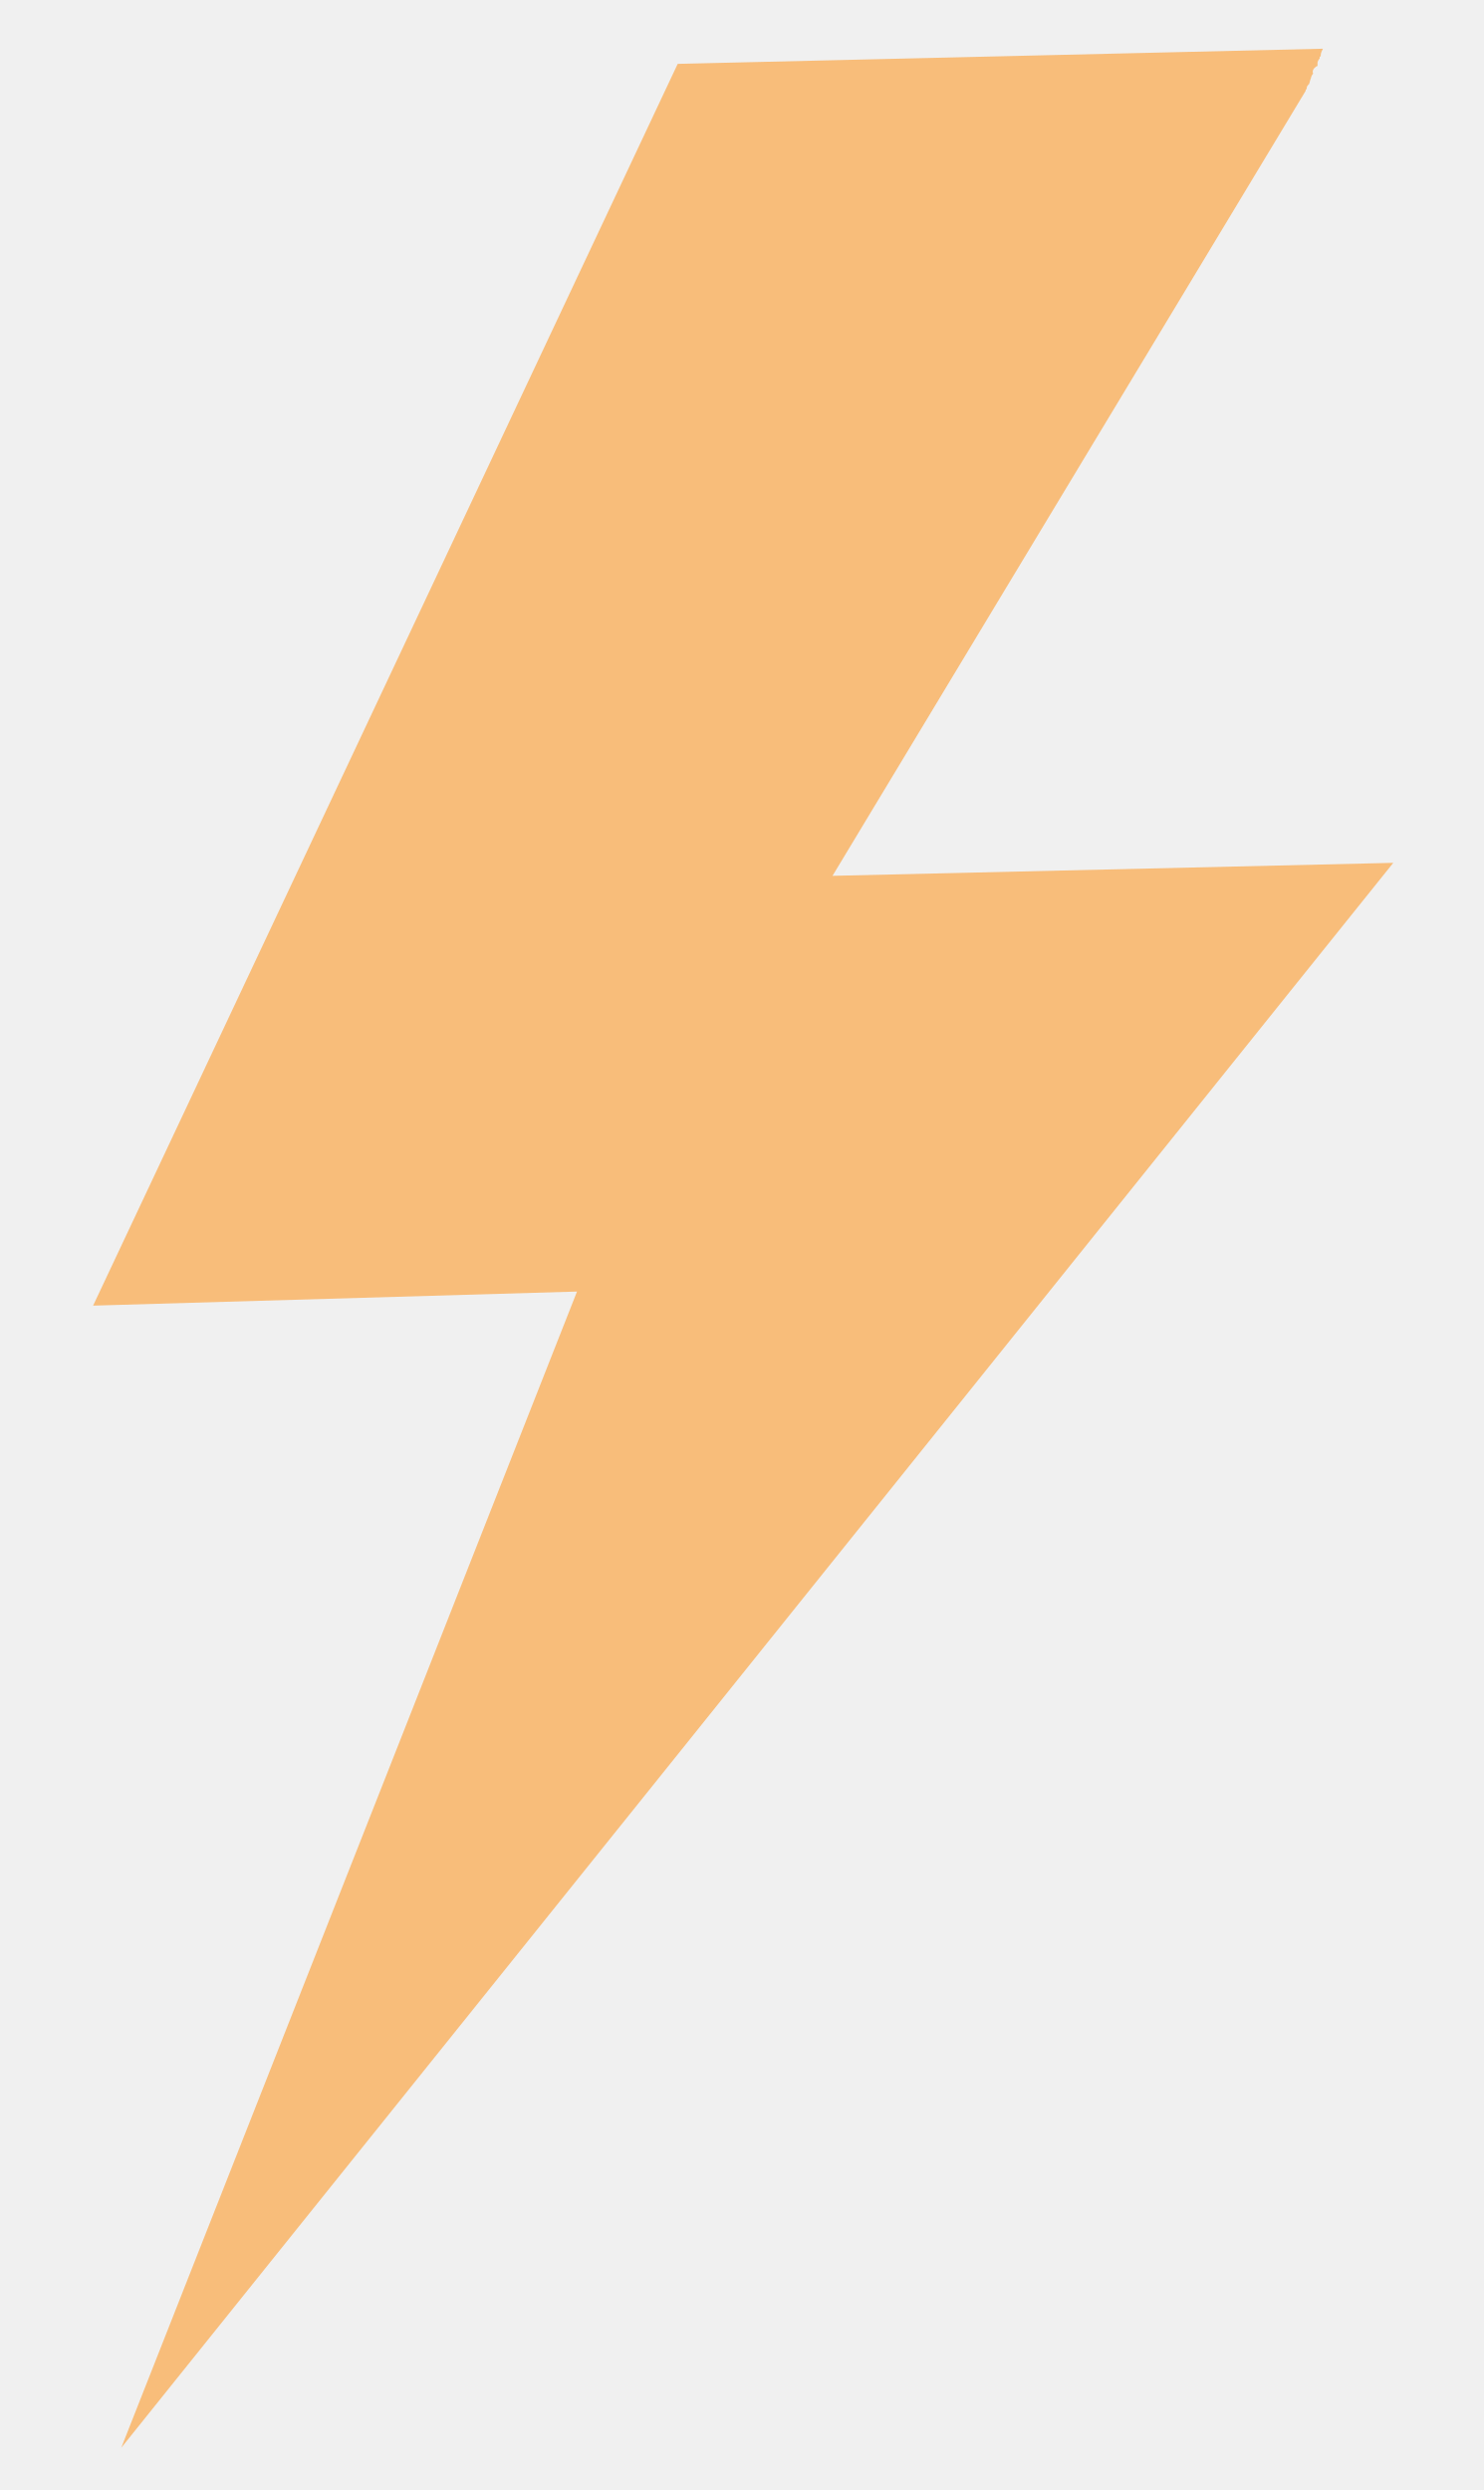
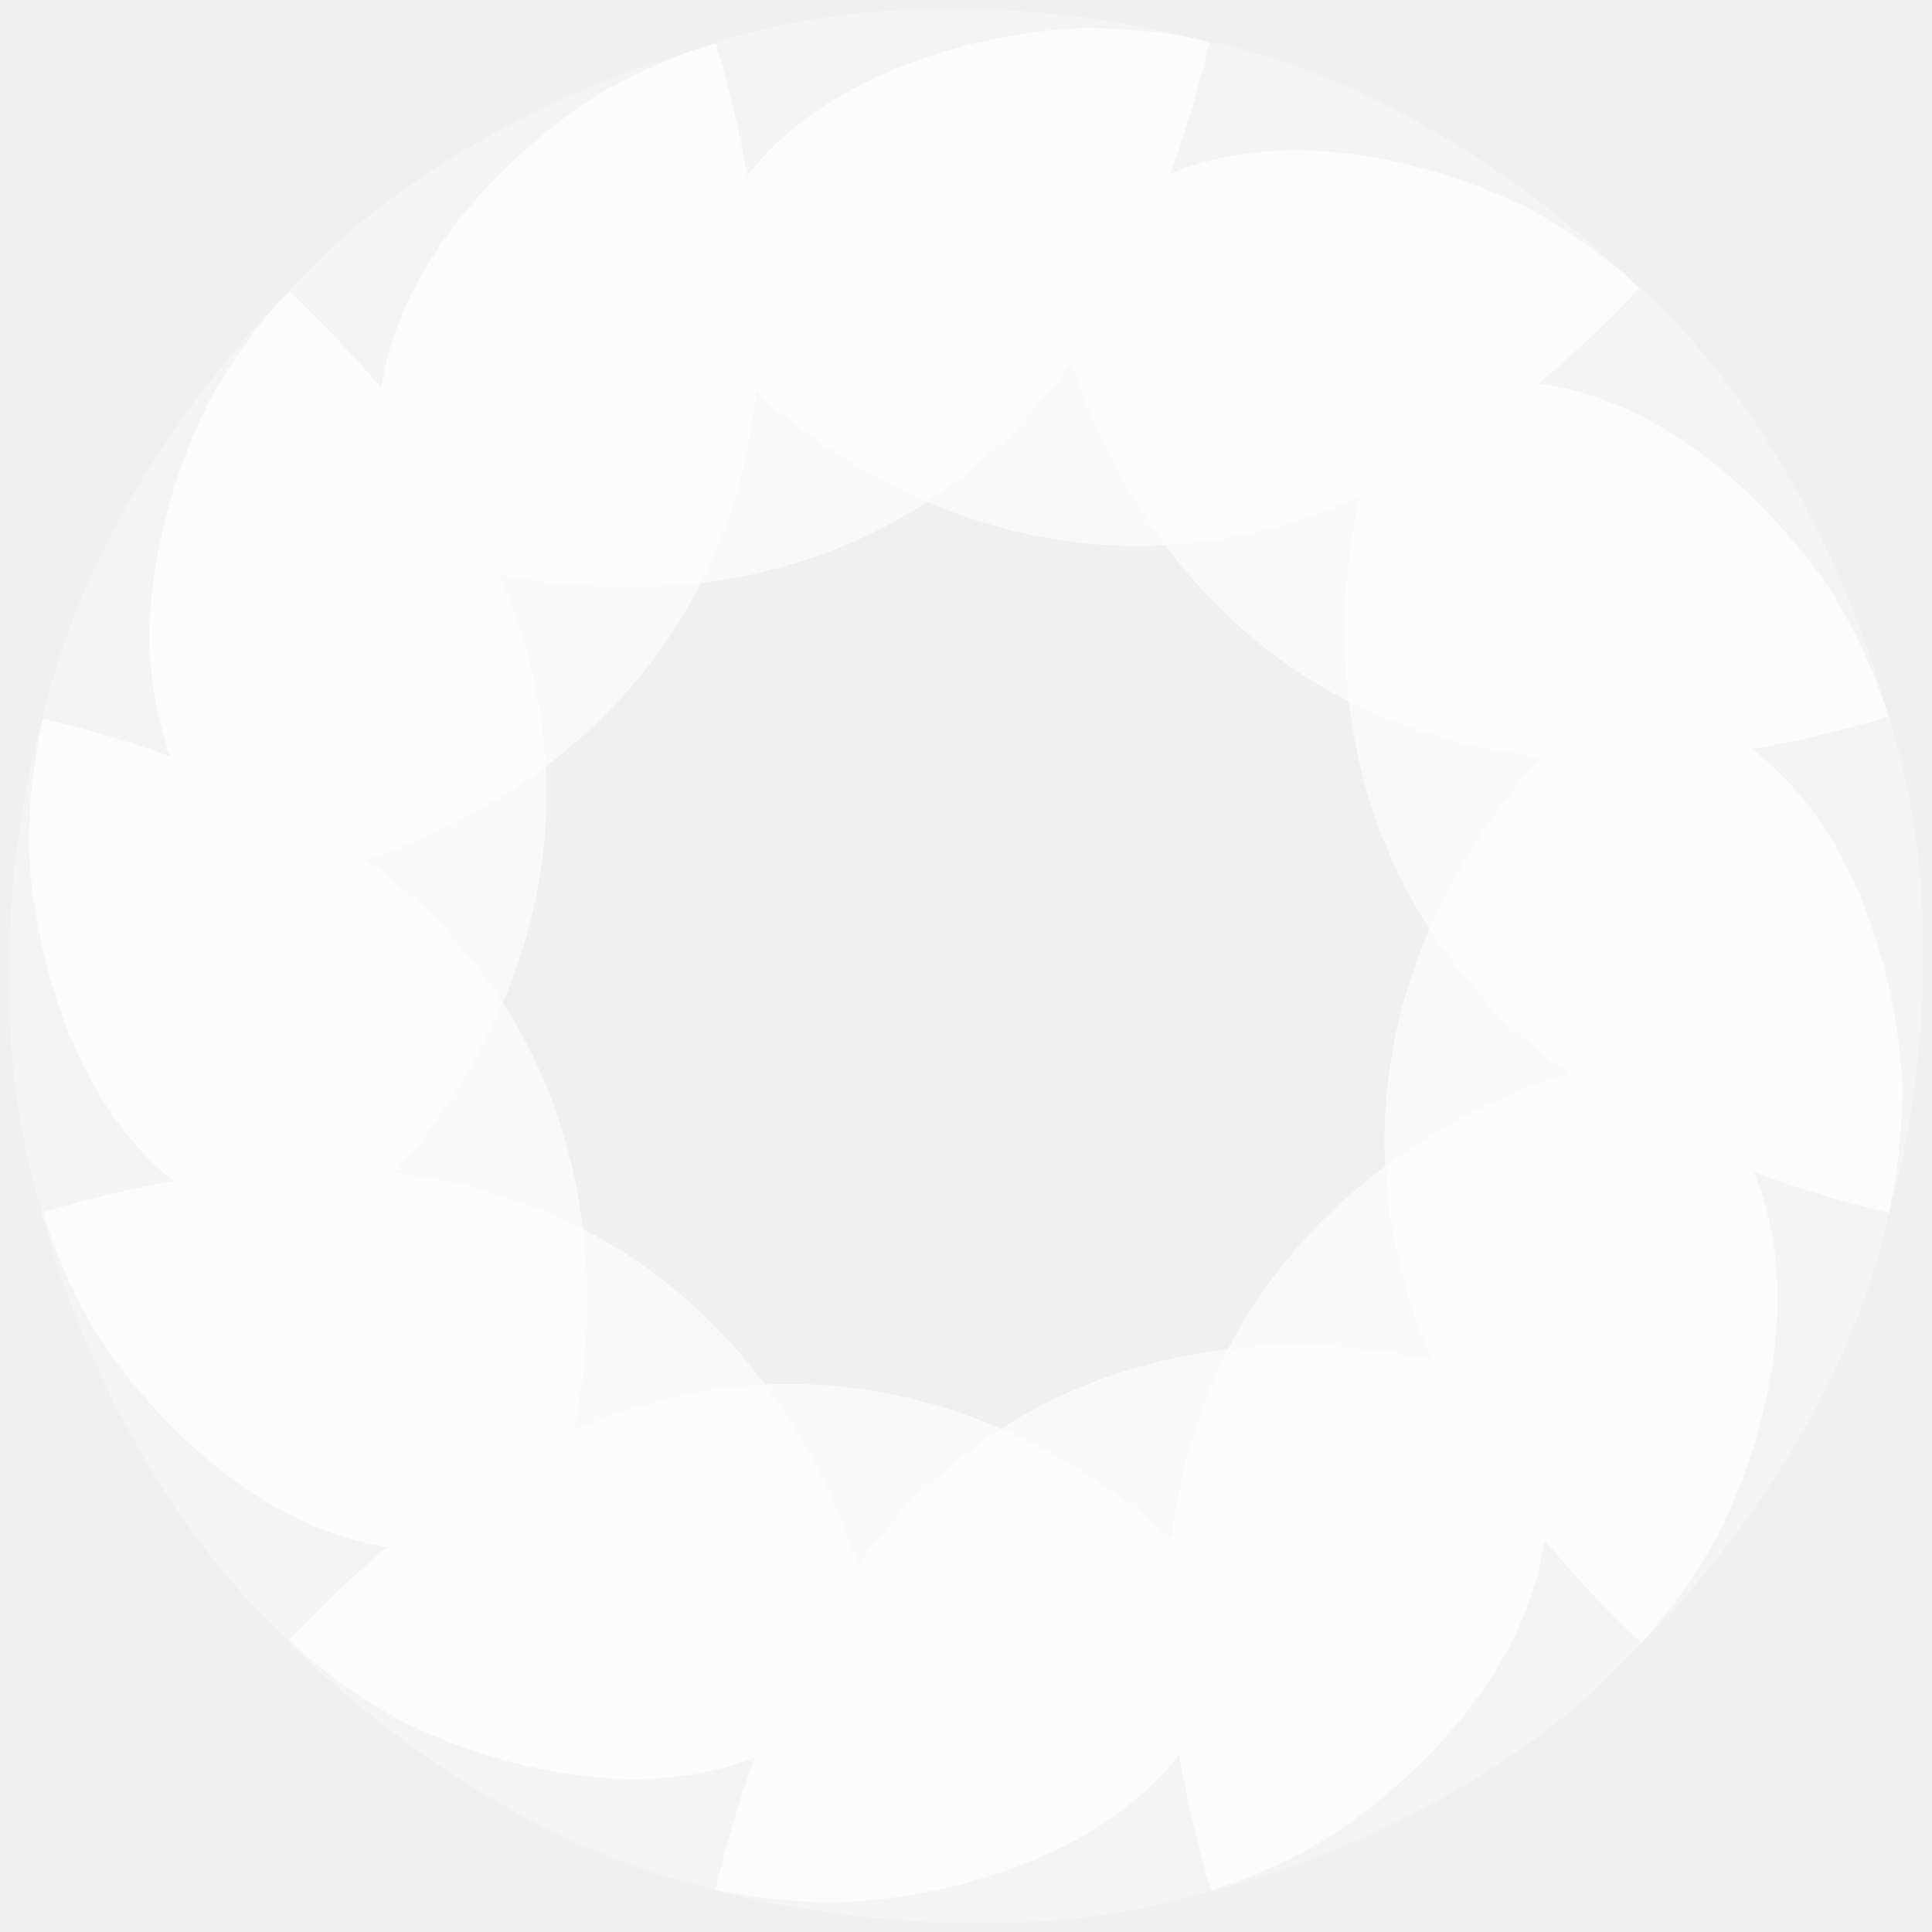
- <svg xmlns="http://www.w3.org/2000/svg" enable-background="new 0 0 137 230" viewBox="0 0 137 230">
-   <g fill="#f8bd7a">
-     <path d="m922.9 113.8-2.3-.3c.2 1.2.3 2.5.5 3.8.5-1.2 1.2-2.4 1.8-3.5z" />
-     <path d="m53.3 119.3-42.1 106.8 117.5-146.4-51.8 1.2 43.7-72.5c0-.1 0-.1.1-.2 0-.1 0-.2.1-.3s0-.1.1-.1c.1-.2.1-.4.2-.6 0-.1.1-.3.2-.4-.1-.2 0-.4.1-.5s.2-.2.3-.2v-.1c0-.1 0-.1 0-.2s.1-.3.2-.4v-.1c0-.1.1-.1.1-.1v-.1c0-.2.1-.4.2-.6l-59.6 1.4-54 114.7z" />
-   </g>
+ <svg xmlns="http://www.w3.org/2000/svg" width="222" height="222" viewBox="0 0 222 222" fill="none">
+   <path d="M87.915 159.094C94.964 168.506 97.88 177.502 98.53 179.727C103.616 172.906 109.256 167.867 115.035 164.166C107.619 160.979 98.412 158.592 87.915 159.094Z" fill="white" fill-opacity="0.6" />
+   <path d="M45.49 197.433C40.933 194.89 36.841 191.84 33.17 188.492C33.139 188.525 33.109 188.556 33.078 188.588C33.078 188.588 54.443 211.089 82.217 217.108C83.516 211.599 85.037 206.562 86.742 201.96C67.472 209.473 45.49 197.433 45.49 197.433Z" fill="white" fill-opacity="0.3" />
+   <path d="M177.468 176.936C174.654 197.717 152.842 210.985 152.842 210.985C148.521 213.695 143.902 215.727 139.175 217.23C139.185 217.263 139.193 217.294 139.203 217.327C139.203 217.327 169.317 210.3 188.62 188.787C184.367 184.785 180.671 180.83 177.468 176.936Z" fill="white" fill-opacity="0.3" />
+   <path d="M141.109 155.035C154.032 153.532 163.925 156.143 164.535 156.309C161.087 148.42 159.494 140.944 159.154 134.026C152.66 138.856 145.95 145.657 141.109 155.035Z" fill="white" fill-opacity="0.6" />
+   <path d="M216.749 81.529C216.893 82.07 216.963 82.366 216.963 82.366C211.451 84.026 206.249 85.242 201.339 86.07C218.001 98.878 218.582 124.493 218.582 124.493C218.657 129.615 218.074 134.588 217.049 139.361C217.069 139.366 217.089 139.371 217.109 139.375C217.109 139.375 226.099 109.402 216.749 81.529Z" fill="white" fill-opacity="0.3" />
+   <path d="M164.245 106.758C169.387 94.816 176.585 87.532 177.087 87.033C168.487 86.107 161.181 83.768 154.988 80.614C155.945 88.668 158.506 97.883 164.245 106.758Z" fill="white" fill-opacity="0.6" />
+   <path d="M80.541 66.998C69.107 68.409 59.958 66.574 57.357 65.959C60.776 73.774 62.372 81.182 62.736 88.046C69.181 83.175 75.79 76.359 80.541 66.998Z" fill="white" fill-opacity="0.6" />
+   <path d="M33.267 33.49C37.243 37.232 40.733 40.931 43.789 44.578C46.921 24.127 68.334 11.104 68.334 11.104C71.99 8.92 75.784 7.174 79.628 5.785C71.715 8.112 47.729 16.387 31.712 35.05C32.687 34.04 33.267 33.49 33.267 33.49Z" fill="white" fill-opacity="0.3" />
+   <path d="M45.316 134.741C53.747 135.726 60.908 138.083 66.996 141.219C66.031 133.207 63.474 124.056 57.783 115.238C53.288 125.819 47.141 132.805 45.316 134.741Z" fill="white" fill-opacity="0.6" />
+   <path d="M3.32 97.8C3.243 92.551 3.853 87.457 4.927 82.578C4.915 82.575 4.903 82.571 4.891 82.569C4.891 82.569 -3.862 111.753 4.889 139.306C10.178 137.717 15.183 136.536 19.917 135.716C3.884 122.752 3.32 97.8 3.32 97.8Z" fill="white" fill-opacity="0.3" />
+   <path d="M133.877 62.654C126.447 52.751 123.592 43.295 123.143 41.687C118.04 48.698 112.357 53.875 106.524 57.676C114.005 60.867 123.295 63.231 133.877 62.654Z" fill="white" fill-opacity="0.6" />
+   <path d="M134.498 19.946C153.89 12.012 176.265 24.265 176.265 24.265C179.987 26.343 183.397 28.758 186.523 31.396C180.734 25.848 161.404 8.902 136.958 4.35C138.264 4.677 138.981 4.892 138.981 4.892C137.694 10.365 136.186 15.368 134.498 19.946Z" fill="white" fill-opacity="0.3" />
+   <path d="M44.492 177.786C24.088 174.616 11.099 153.242 11.099 153.242C8.418 148.75 6.395 144.052 4.888 139.306C4.856 139.316 4.824 139.324 4.791 139.334C4.791 139.334 11.803 169.008 33.17 188.492C36.992 184.435 40.769 180.883 44.492 177.786Z" fill="white" fill-opacity="0.3" />
+   <path opacity="0.7" d="M86.743 201.96C90.065 192.998 94.087 185.686 98.53 179.727C97.88 177.502 94.964 168.506 87.915 159.094C81.078 159.421 73.697 160.971 65.908 164.329C59.052 167.285 51.882 171.638 44.492 177.786C40.769 180.883 36.992 184.435 33.17 188.492C36.842 191.84 40.934 194.89 45.49 197.433C45.49 197.433 67.472 209.473 86.743 201.96Z" fill="white" />
+   <path opacity="0.7" d="M44.492 177.786C51.882 171.638 59.052 167.285 65.908 164.329C66.491 161.898 68.383 152.735 66.996 141.22C60.907 138.083 53.746 135.726 45.316 134.742C37.867 133.872 29.44 134.066 19.917 135.716C15.183 136.537 10.178 137.717 4.889 139.306C6.396 144.052 8.418 148.75 11.099 153.242C11.099 153.242 24.088 174.615 44.492 177.786Z" fill="white" />
+   <path d="M97.364 218.547C92.171 218.718 87.096 218.165 82.218 217.108C82.211 217.138 82.203 217.166 82.196 217.196C82.196 217.196 112.438 225.732 139.175 217.23C137.526 211.736 136.316 206.549 135.493 201.653C122.601 217.973 97.364 218.547 97.364 218.547Z" fill="white" fill-opacity="0.3" />
+   <path opacity="0.7" d="M97.366 218.547C97.366 218.547 122.603 217.973 135.495 201.653C133.934 192.369 133.762 184.133 134.608 176.836C133.274 175.539 126.177 168.953 115.037 164.166C109.258 167.867 103.618 172.906 98.532 179.727C94.088 185.686 90.067 192.998 86.745 201.96C85.039 206.562 83.519 211.599 82.219 217.108C87.098 218.165 92.173 218.718 97.366 218.547Z" fill="white" />
+   <path opacity="0.7" d="M177.467 176.937C171.62 169.827 167.425 162.923 164.534 156.309C163.924 156.143 154.03 153.532 141.108 155.035C137.953 161.15 135.589 168.356 134.606 176.836C133.759 184.133 133.931 192.369 135.492 201.653C136.316 206.549 137.525 211.736 139.175 217.23C143.902 215.727 148.52 213.695 152.841 210.986C152.841 210.985 174.653 197.717 177.467 176.937Z" fill="white" />
+   <path d="M197.28 176.612C194.834 181.109 191.88 185.153 188.62 188.787C188.625 188.792 188.63 188.797 188.636 188.802C188.636 188.802 210.949 167.752 217.049 139.361C211.397 138.028 206.245 136.46 201.546 134.7C209.584 154.129 197.28 176.612 197.28 176.612Z" fill="white" fill-opacity="0.3" />
+   <path opacity="0.7" d="M201.546 134.7C193.023 131.508 186 127.681 180.225 123.459C180.186 123.441 180.147 123.423 180.109 123.405C180.109 123.405 169.933 126.007 159.153 134.026C159.493 140.944 161.086 148.42 164.534 156.309C167.425 162.923 171.62 169.827 177.468 176.936C180.67 180.83 184.366 184.785 188.619 188.787C191.88 185.153 194.834 181.109 197.28 176.612C197.28 176.612 209.584 154.129 201.546 134.7Z" fill="white" />
+   <path opacity="0.7" d="M201.339 86.07C192.294 87.596 184.244 87.803 177.088 87.033C176.586 87.532 169.388 94.816 164.246 106.758C168.035 112.618 173.208 118.329 180.225 123.458C186 127.68 193.024 131.507 201.546 134.7C206.244 136.46 211.396 138.027 217.049 139.361C218.075 134.588 218.657 129.615 218.582 124.493C218.582 124.493 218.001 98.879 201.339 86.07Z" fill="white" />
+   <path d="M188.317 33.181C184.433 37.312 180.594 40.92 176.812 44.06C197.615 46.846 210.9 68.703 210.9 68.703C213.372 72.844 215.284 77.161 216.749 81.529C215.39 76.422 207.302 48.935 186.522 31.398C187.685 32.513 188.317 33.181 188.317 33.181Z" fill="white" fill-opacity="0.3" />
+   <path opacity="0.7" d="M176.812 44.06C169.715 49.951 162.822 54.188 156.214 57.123C155.88 58.401 153.503 68.107 154.989 80.614C161.182 83.768 168.488 86.107 177.088 87.033C184.245 87.803 192.295 87.596 201.339 86.07C206.249 85.242 211.451 84.027 216.964 82.366C216.964 82.366 216.893 82.07 216.75 81.529C215.284 77.161 213.373 72.844 210.901 68.703C210.901 68.703 197.615 46.845 176.812 44.06Z" fill="white" />
+   <path opacity="0.7" d="M134.497 19.948C131.287 28.655 127.419 35.814 123.144 41.687C123.593 43.296 126.448 52.751 133.878 62.654C140.817 62.276 148.309 60.635 156.215 57.123C162.822 54.188 169.716 49.951 176.813 44.06C180.594 40.92 184.434 37.312 188.318 33.181C188.318 33.181 187.686 32.513 186.522 31.398C183.396 28.76 179.986 26.344 176.265 24.267C176.265 24.267 153.889 12.013 134.497 19.948Z" fill="white" />
+   <path d="M24.19 45.779C26.37 41.871 28.92 38.303 31.712 35.05C26.584 40.362 10.144 58.872 4.927 82.578C10.257 83.834 15.141 85.299 19.62 86.936C12.2 67.685 24.19 45.779 24.19 45.779Z" fill="white" fill-opacity="0.3" />
+   <path opacity="0.7" d="M19.621 86.936C28.708 90.258 36.119 94.293 42.149 98.761C44.77 97.971 53.581 94.965 62.736 88.046C62.373 81.181 60.777 73.773 57.358 65.959C54.362 59.111 49.968 51.953 43.789 44.578C40.734 40.931 37.244 37.231 33.267 33.49C33.267 33.49 32.688 34.04 31.713 35.049C28.921 38.303 26.371 41.87 24.191 45.778C24.191 45.779 12.201 67.685 19.621 86.936Z" fill="white" />
+   <path opacity="0.7" d="M19.917 135.716C29.441 134.065 37.868 133.872 45.316 134.742C47.141 132.805 53.287 125.819 57.783 115.238C54.058 109.465 48.995 103.835 42.148 98.762C36.118 94.293 28.707 90.258 19.621 86.936C15.141 85.299 10.257 83.834 4.927 82.578C3.853 87.458 3.243 92.551 3.32 97.8C3.32 97.8 3.885 122.752 19.917 135.716Z" fill="white" />
+   <path d="M85.877 20.15C98.761 3.797 124.033 3.222 124.033 3.222C128.462 3.157 132.784 3.574 136.958 4.351C129.637 2.516 103.632 -2.886 79.629 5.785C81.31 5.291 82.269 5.064 82.269 5.064C83.868 10.376 85.052 15.398 85.877 20.15Z" fill="white" fill-opacity="0.3" />
+   <path opacity="0.7" d="M43.788 44.578C49.967 51.953 54.36 59.111 57.356 65.959C59.957 66.574 69.106 68.409 80.54 66.998C83.665 60.84 85.99 53.59 86.92 45.06C87.719 37.732 87.492 29.464 85.875 20.15C85.05 15.398 83.866 10.376 82.267 5.064C82.267 5.064 81.308 5.291 79.627 5.786C75.783 7.175 71.99 8.92 68.333 11.104C68.333 11.104 46.921 24.127 43.788 44.578Z" fill="white" />
+   <path opacity="0.7" d="M85.876 20.149C87.493 29.463 87.72 37.731 86.921 45.059C88.554 46.624 95.619 53.023 106.525 57.675C112.358 53.875 118.041 48.698 123.144 41.687C127.419 35.813 131.287 28.654 134.497 19.947C136.185 15.369 137.693 10.366 138.98 4.893C138.98 4.893 138.263 4.678 136.957 4.351C132.784 3.574 128.461 3.157 124.032 3.222C124.032 3.222 98.76 3.797 85.876 20.149Z" fill="white" />
+   <path d="M218.583 124.492C218.583 124.492 218.001 98.878 201.339 86.07C206.249 85.242 211.452 84.026 216.964 82.365C216.964 82.365 216.894 82.069 216.75 81.528C215.284 77.16 213.373 72.843 210.901 68.702C210.901 68.702 197.616 46.844 176.813 44.059C180.594 40.919 184.434 37.311 188.317 33.18C188.317 33.18 187.685 32.512 186.522 31.397C183.396 28.759 179.986 26.343 176.265 24.266C176.265 24.266 153.889 12.012 134.497 19.947C136.185 15.369 137.693 10.366 138.98 4.893C138.98 4.893 138.263 4.678 136.957 4.351C132.784 3.574 128.461 3.157 124.032 3.222C124.032 3.222 98.76 3.797 85.876 20.15C85.051 15.398 83.866 10.375 82.268 5.064C82.268 5.064 81.309 5.291 79.628 5.785C75.784 7.174 71.99 8.92 68.334 11.104C68.334 11.104 46.921 24.127 43.789 44.578C40.733 40.931 37.243 37.231 33.267 33.49C33.267 33.49 32.687 34.04 31.712 35.049C28.921 38.303 26.371 41.87 24.191 45.778C24.191 45.778 12.2 67.684 19.621 86.936C15.141 85.298 10.257 83.833 4.927 82.577C3.853 87.457 3.243 92.55 3.32 97.799C3.32 97.799 3.885 122.751 19.917 135.715C15.183 136.536 10.179 137.716 4.889 139.305C6.397 144.051 8.419 148.749 11.099 153.241C11.099 153.241 24.088 174.614 44.493 177.785C40.77 180.882 36.992 184.434 33.171 188.491C36.843 191.839 40.934 194.889 45.491 197.432C45.491 197.432 67.473 209.472 86.743 201.96C85.038 206.561 83.517 211.598 82.218 217.107C87.097 218.165 92.171 218.717 97.364 218.546C97.364 218.546 122.602 217.972 135.493 201.653C136.317 206.548 137.526 211.735 139.176 217.229C143.903 215.726 148.521 213.695 152.842 210.985C152.842 210.985 174.654 197.717 177.469 176.936C180.671 180.83 184.367 184.784 188.62 188.787C191.881 185.153 194.835 181.108 197.281 176.612C197.281 176.612 209.585 154.129 201.547 134.7C206.245 136.46 211.397 138.027 217.05 139.361C218.075 134.588 218.657 129.615 218.583 124.492ZM180.109 123.404C180.109 123.404 169.934 126.006 159.154 134.024C159.494 140.943 161.086 148.419 164.535 156.308C163.925 156.142 154.032 153.531 141.109 155.034C137.954 161.148 135.59 168.355 134.607 176.835C133.272 175.538 126.175 168.952 115.036 164.164C109.257 167.866 103.616 172.905 98.53 179.726C97.88 177.5 94.965 168.504 87.916 159.092C81.079 159.419 73.697 160.969 65.908 164.328C66.491 161.897 68.383 152.734 66.996 141.218C60.908 138.082 53.746 135.725 45.316 134.74C47.141 132.803 53.287 125.818 57.783 115.237C54.058 109.464 48.995 103.834 42.148 98.761C44.77 97.97 53.58 94.964 62.735 88.045C62.372 81.18 60.776 73.773 57.357 65.958C59.958 66.573 69.107 68.408 80.541 66.997C83.666 60.839 85.991 53.589 86.921 45.059C88.554 46.624 95.619 53.023 106.524 57.675C112.358 53.874 118.04 48.697 123.143 41.687C123.593 43.295 126.448 52.75 133.878 62.653C140.816 62.275 148.309 60.634 156.215 57.122C155.88 58.401 153.503 68.107 154.989 80.613C161.182 83.767 168.488 86.106 177.088 87.032C176.586 87.531 169.388 94.815 164.246 106.757C168.036 112.617 173.209 118.329 180.225 123.458C180.187 123.44 180.148 123.422 180.109 123.404Z" fill="white" fill-opacity="0.3" />
+   <path d="M66.996 141.22C68.383 152.735 66.491 161.898 65.907 164.329C73.697 160.97 81.078 159.421 87.915 159.093C83.087 152.647 76.304 146.015 66.996 141.22Z" fill="white" fill-opacity="0.6" />
+   <path d="M134.606 176.836C135.59 168.357 137.953 161.15 141.108 155.035C133.086 155.968 123.898 158.489 115.035 164.166C126.174 168.953 133.272 175.539 134.606 176.836Z" fill="white" fill-opacity="0.6" />
+   <path d="M159.153 134.025C169.933 126.007 180.109 123.405 180.109 123.405C180.147 123.423 180.186 123.441 180.225 123.459C173.209 118.329 168.035 112.618 164.246 106.758C161.039 114.206 158.634 123.465 159.153 134.025Z" fill="white" fill-opacity="0.6" />
+   <path d="M154.99 80.614C153.504 68.108 155.881 58.401 156.216 57.123C148.31 60.635 140.817 62.275 133.879 62.654C138.746 69.142 145.58 75.821 154.99 80.614Z" fill="white" fill-opacity="0.6" />
+   <path d="M62.734 88.046C53.579 94.966 44.769 97.971 42.148 98.762C48.994 103.835 54.057 109.465 57.782 115.238C60.947 107.789 63.29 98.557 62.734 88.046Z" fill="white" fill-opacity="0.6" />
+   <path d="M86.921 45.06C85.991 53.59 83.666 60.84 80.541 66.998C88.567 66.007 97.717 63.414 106.525 57.675C95.619 53.023 88.554 46.624 86.921 45.06Z" fill="white" fill-opacity="0.6" />
</svg>
